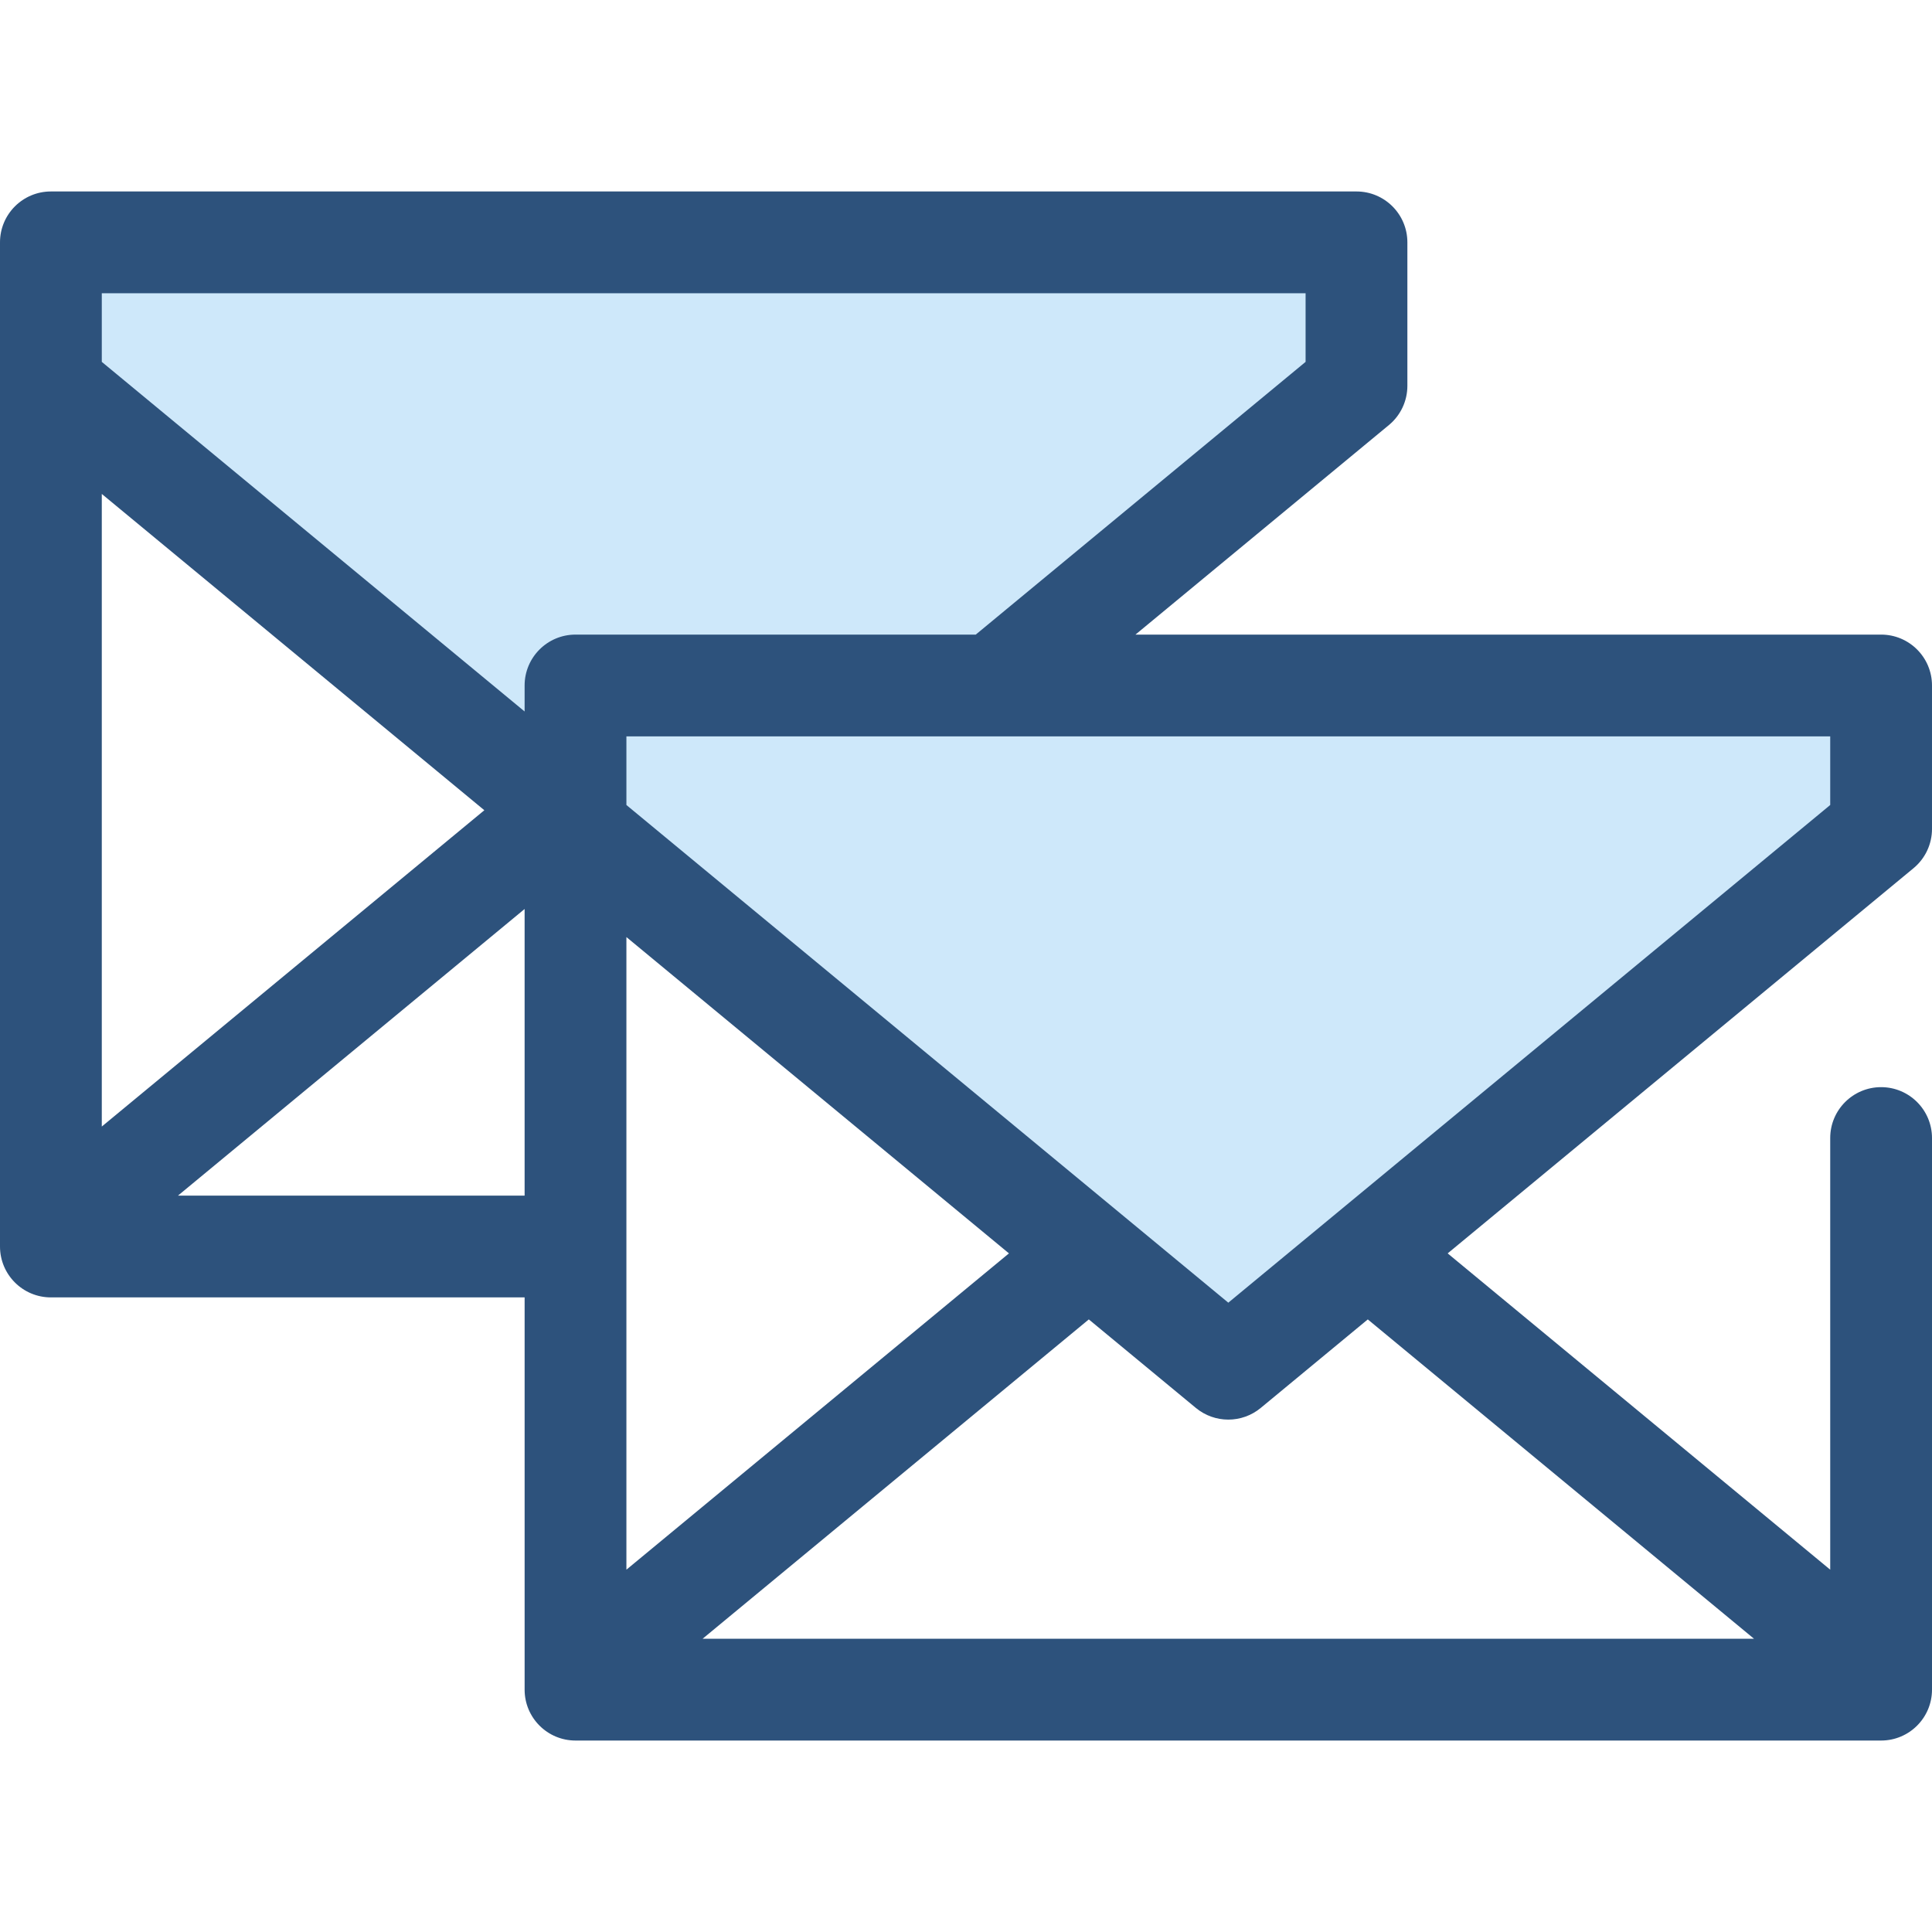
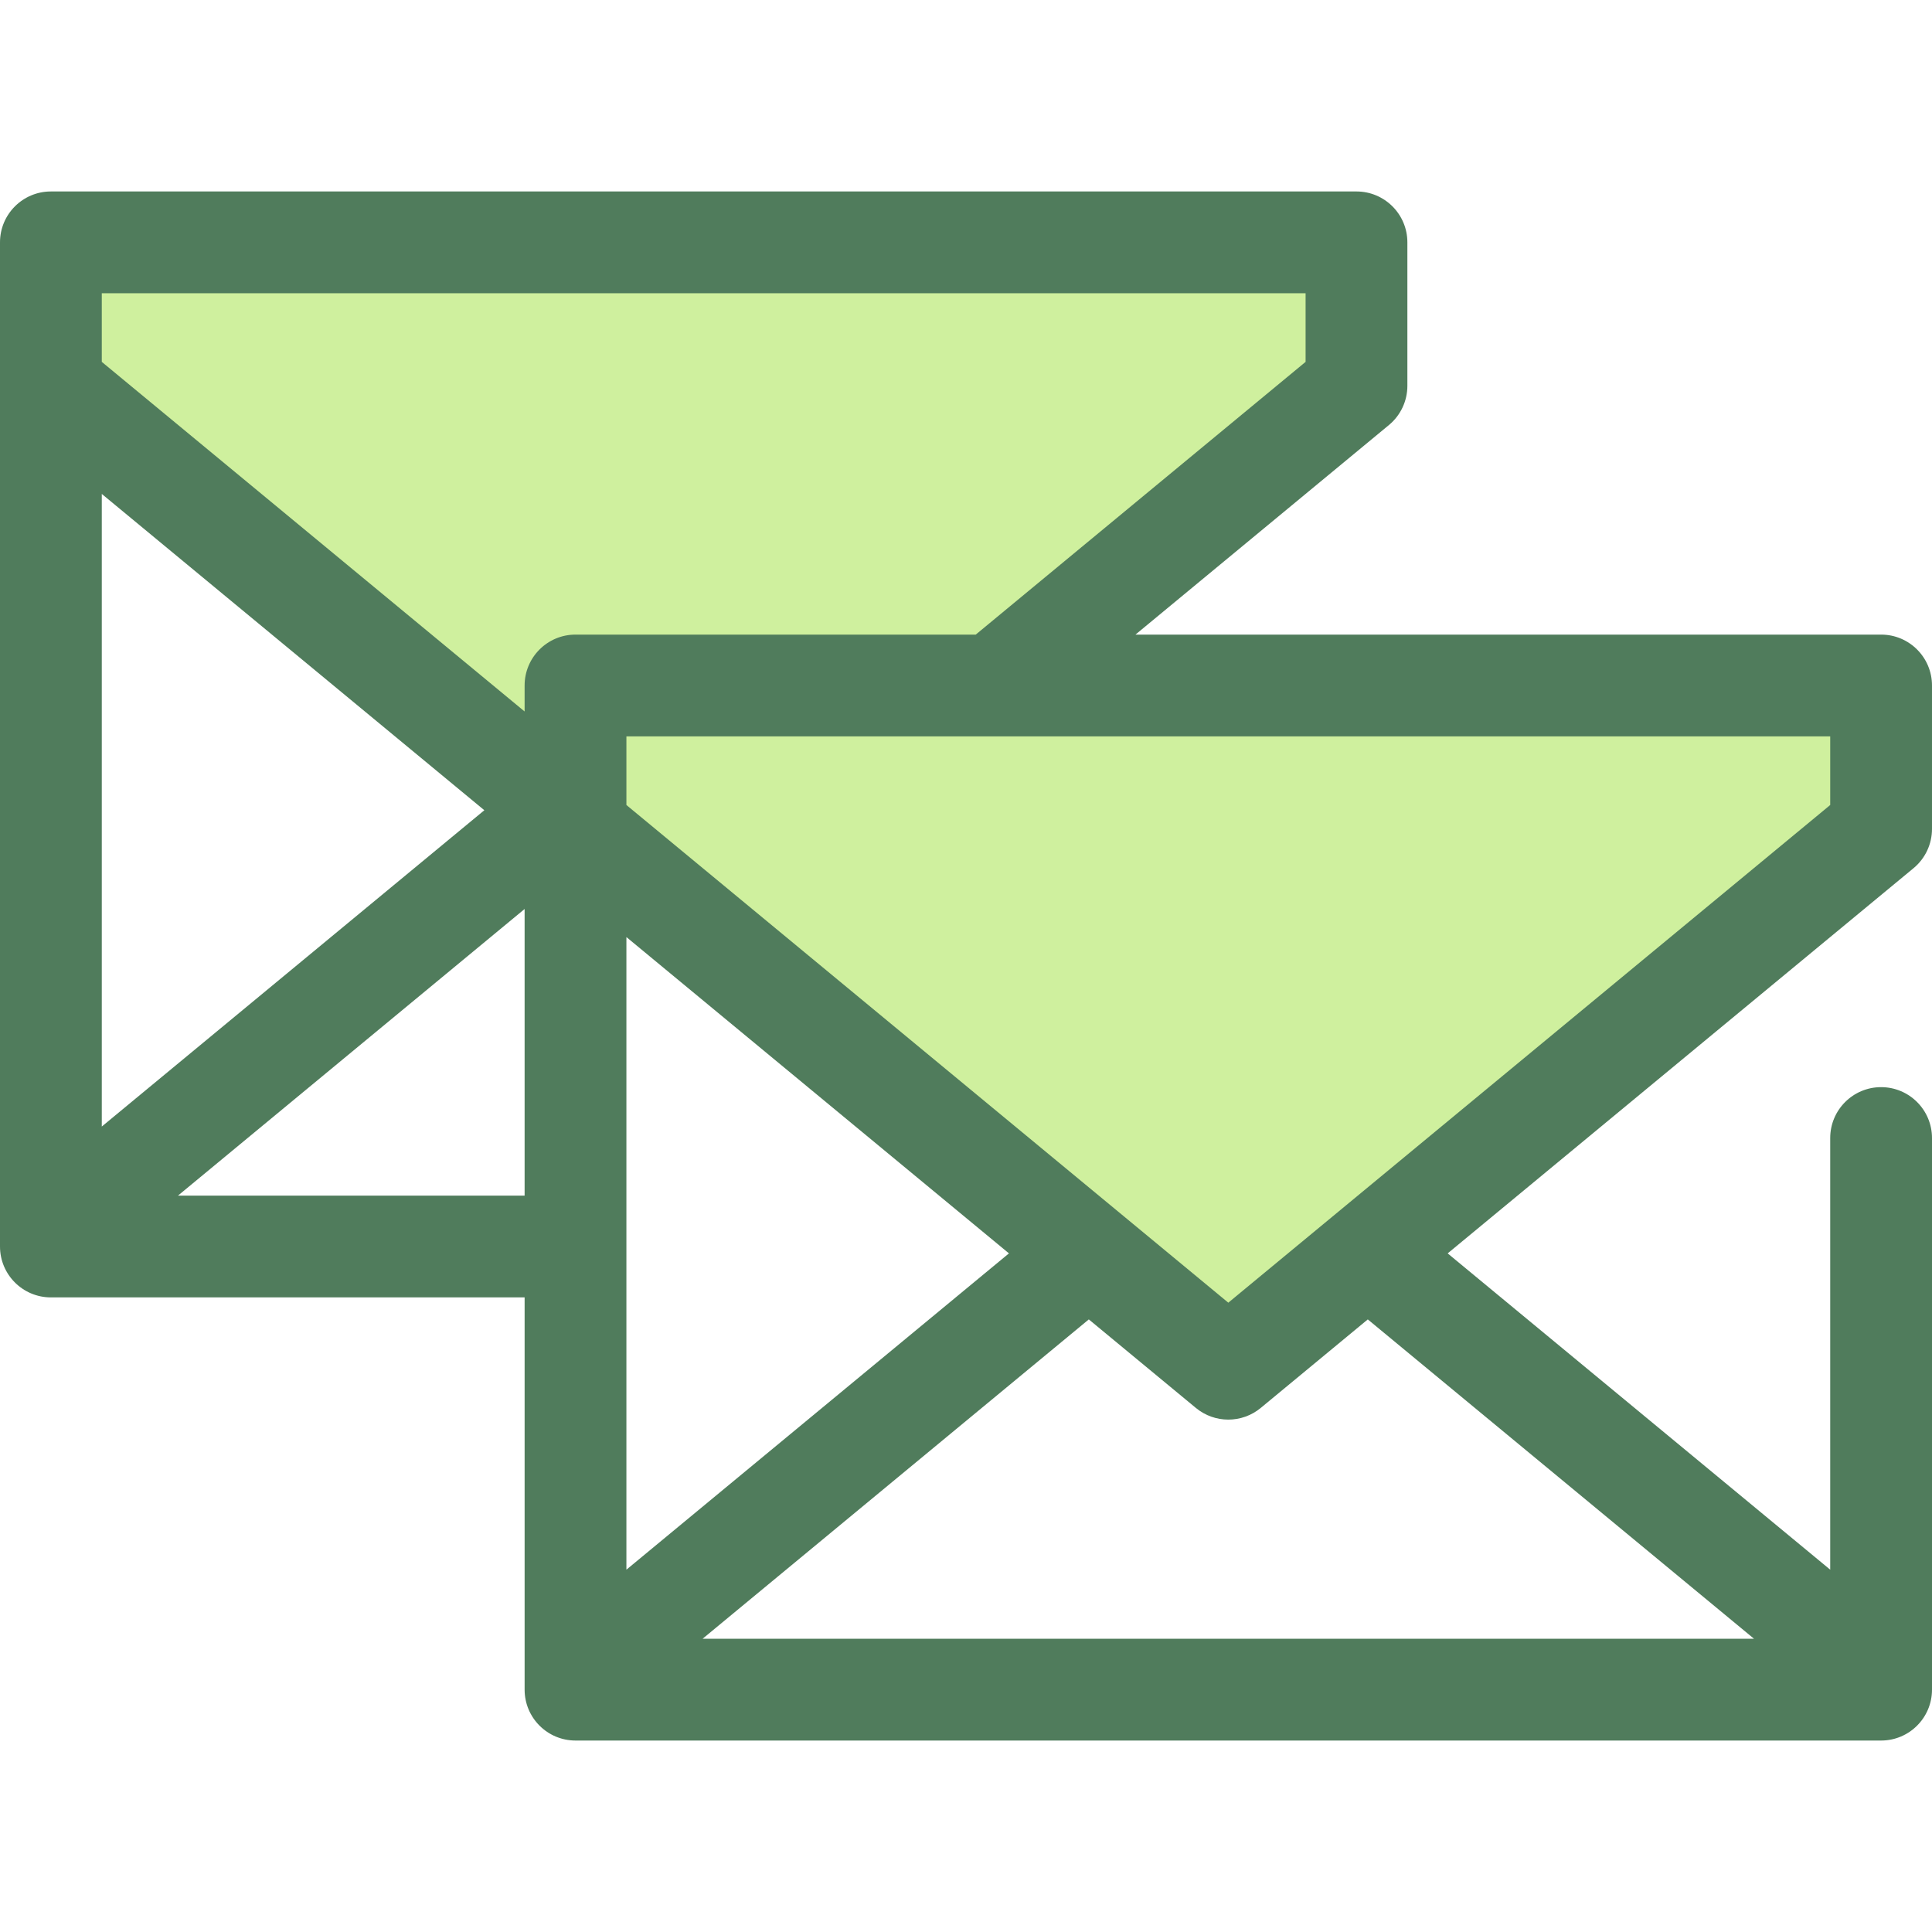
<svg xmlns="http://www.w3.org/2000/svg" height="800px" width="800px" version="1.1" id="Layer_1" viewBox="0 0 512.001 512.001" xml:space="preserve">
  <g>
-     <polygon style="fill:#CEE8FA;" points="152.517,181.664 152.517,219.684 325.514,362.724 498.513,219.684 498.513,181.664  " />
-     <polygon style="fill:#CEE8FA;" points="152.517,181.664 263.435,181.664 359.485,102.247 359.485,64.228 13.487,64.228    13.487,102.247 152.517,217.202  " />
+     <polygon style="fill:#CFF09E;" points="152.517,181.664 152.517,219.684 325.514,362.724 498.513,219.684 498.513,181.664  " />
+     <polygon style="fill:#CFF09E;" points="152.517,181.664 263.435,181.664 359.485,102.247 359.485,64.228 13.487,64.228    13.487,102.247 152.517,217.202  " />
  </g>
-   <path style="fill:#2D527C;" d="M507.107,230.077c3.099-2.561,4.893-6.373,4.893-10.395v-38.019c0-7.449-6.04-13.487-13.487-13.487  H300.912l67.165-55.535c3.099-2.561,4.893-6.373,4.893-10.395V64.228c0-7.449-6.04-13.487-13.487-13.487H13.487  C6.038,50.741,0,56.779,0,64.228v3.138v34.881v224.952v0.111v3.028c0,7.449,6.038,13.487,13.487,13.487H139.03v100.811v0.111v3.028  c0,7.449,6.038,13.487,13.487,13.487h345.997c7.448,0,13.487-6.038,13.487-13.487v-3.138V301.593c0-7.449-6.04-13.487-13.487-13.487  c-7.448,0-13.487,6.038-13.487,13.487v114.39l-101.378-83.823L507.107,230.077z M485.025,213.335l-159.51,131.889L166.004,213.335  v-18.184h97.432h221.591v18.184H485.025z M26.975,130.899l101.378,83.823L26.975,298.546V130.899z M166.004,248.335l101.378,83.823  l-101.378,83.823V248.335z M345.996,95.899l-87.415,72.278H152.515c-7.449,0-13.487,6.038-13.487,13.487v3.138v3.747L26.975,95.899  V77.715h319.021V95.899z M47.169,316.849l91.859-75.954v75.954H47.169z M464.831,434.285H186.199l102.348-84.626l28.373,23.46  c2.494,2.062,5.543,3.093,8.594,3.093s6.1-1.032,8.594-3.093l28.373-23.46L464.831,434.285z" />
+   <path style="fill:#507C5C;" d="M507.107,230.077c3.099-2.561,4.893-6.373,4.893-10.395v-38.019c0-7.449-6.04-13.487-13.487-13.487  H300.912l67.165-55.535c3.099-2.561,4.893-6.373,4.893-10.395V64.228c0-7.449-6.04-13.487-13.487-13.487H13.487  C6.038,50.741,0,56.779,0,64.228v3.138v34.881v224.952v0.111v3.028c0,7.449,6.038,13.487,13.487,13.487H139.03v100.811v0.111v3.028  c0,7.449,6.038,13.487,13.487,13.487h345.997c7.448,0,13.487-6.038,13.487-13.487v-3.138V301.593c0-7.449-6.04-13.487-13.487-13.487  c-7.448,0-13.487,6.038-13.487,13.487v114.39l-101.378-83.823L507.107,230.077z M485.025,213.335l-159.51,131.889L166.004,213.335  v-18.184h97.432h221.591v18.184H485.025z M26.975,130.899l101.378,83.823L26.975,298.546V130.899z M166.004,248.335l101.378,83.823  l-101.378,83.823V248.335z M345.996,95.899l-87.415,72.278H152.515c-7.449,0-13.487,6.038-13.487,13.487v3.138v3.747L26.975,95.899  V77.715h319.021V95.899z M47.169,316.849l91.859-75.954v75.954H47.169z M464.831,434.285H186.199l102.348-84.626l28.373,23.46  c2.494,2.062,5.543,3.093,8.594,3.093s6.1-1.032,8.594-3.093l28.373-23.46L464.831,434.285z" />
</svg>
